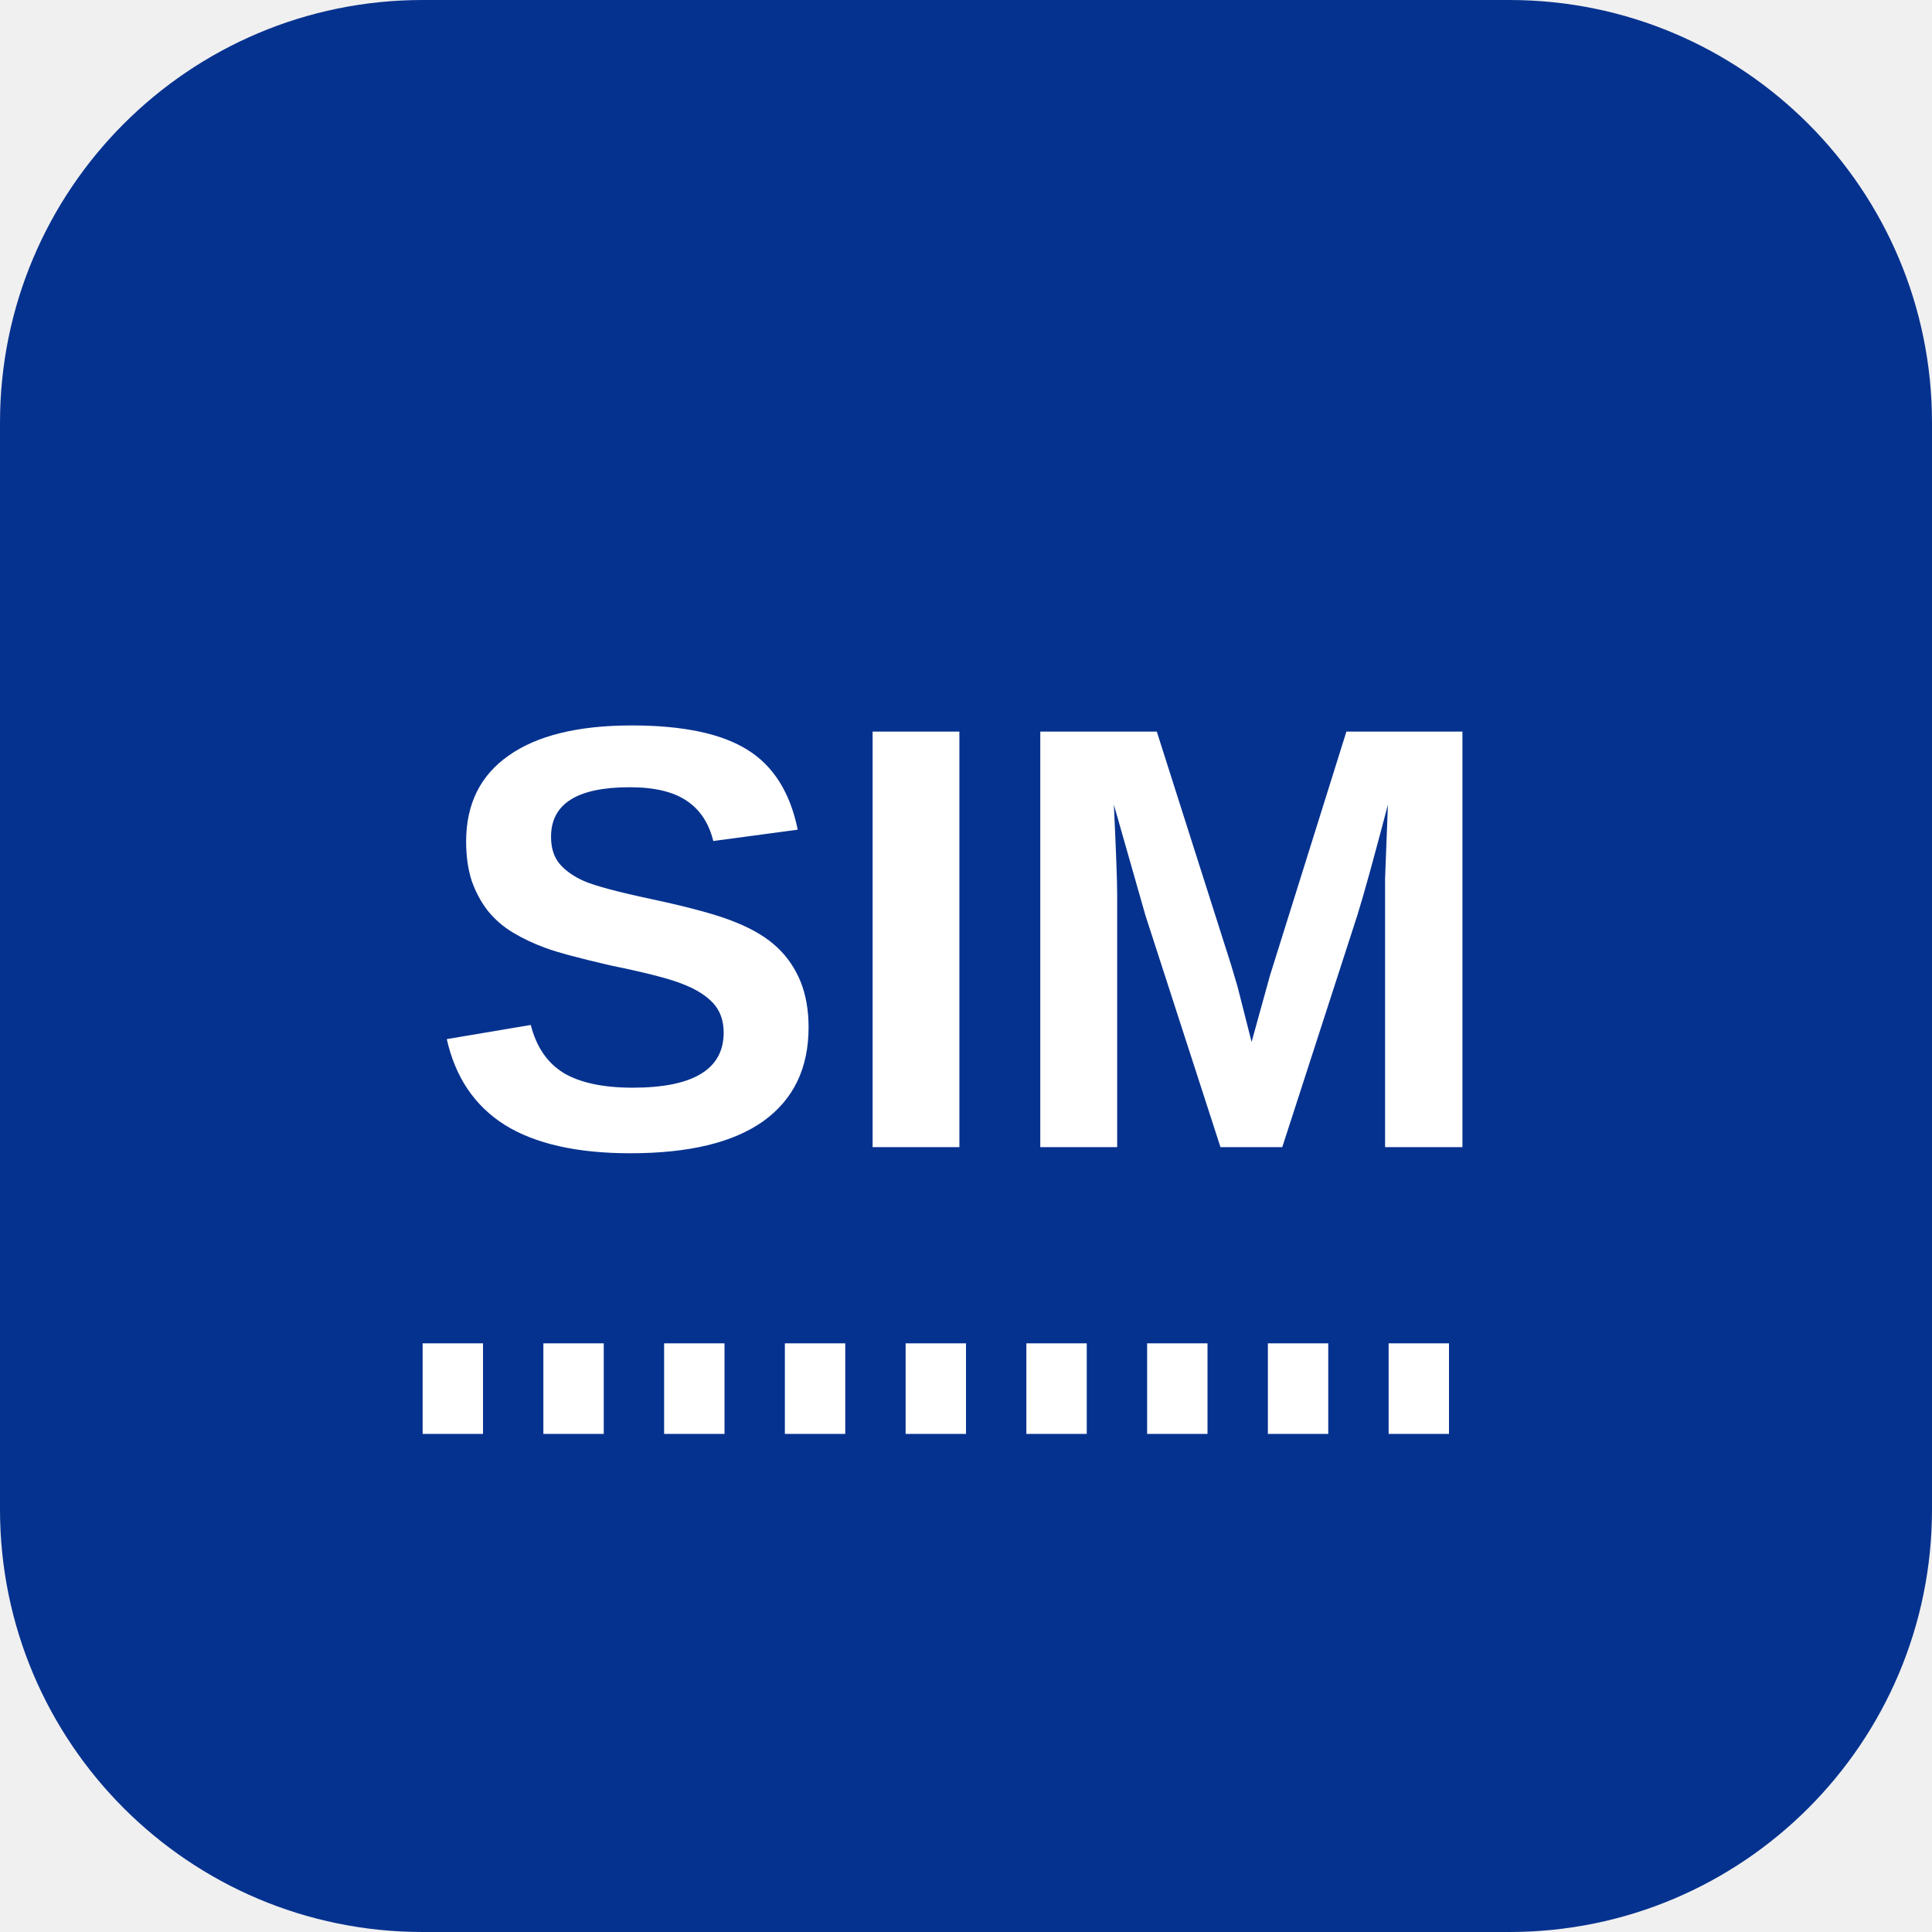
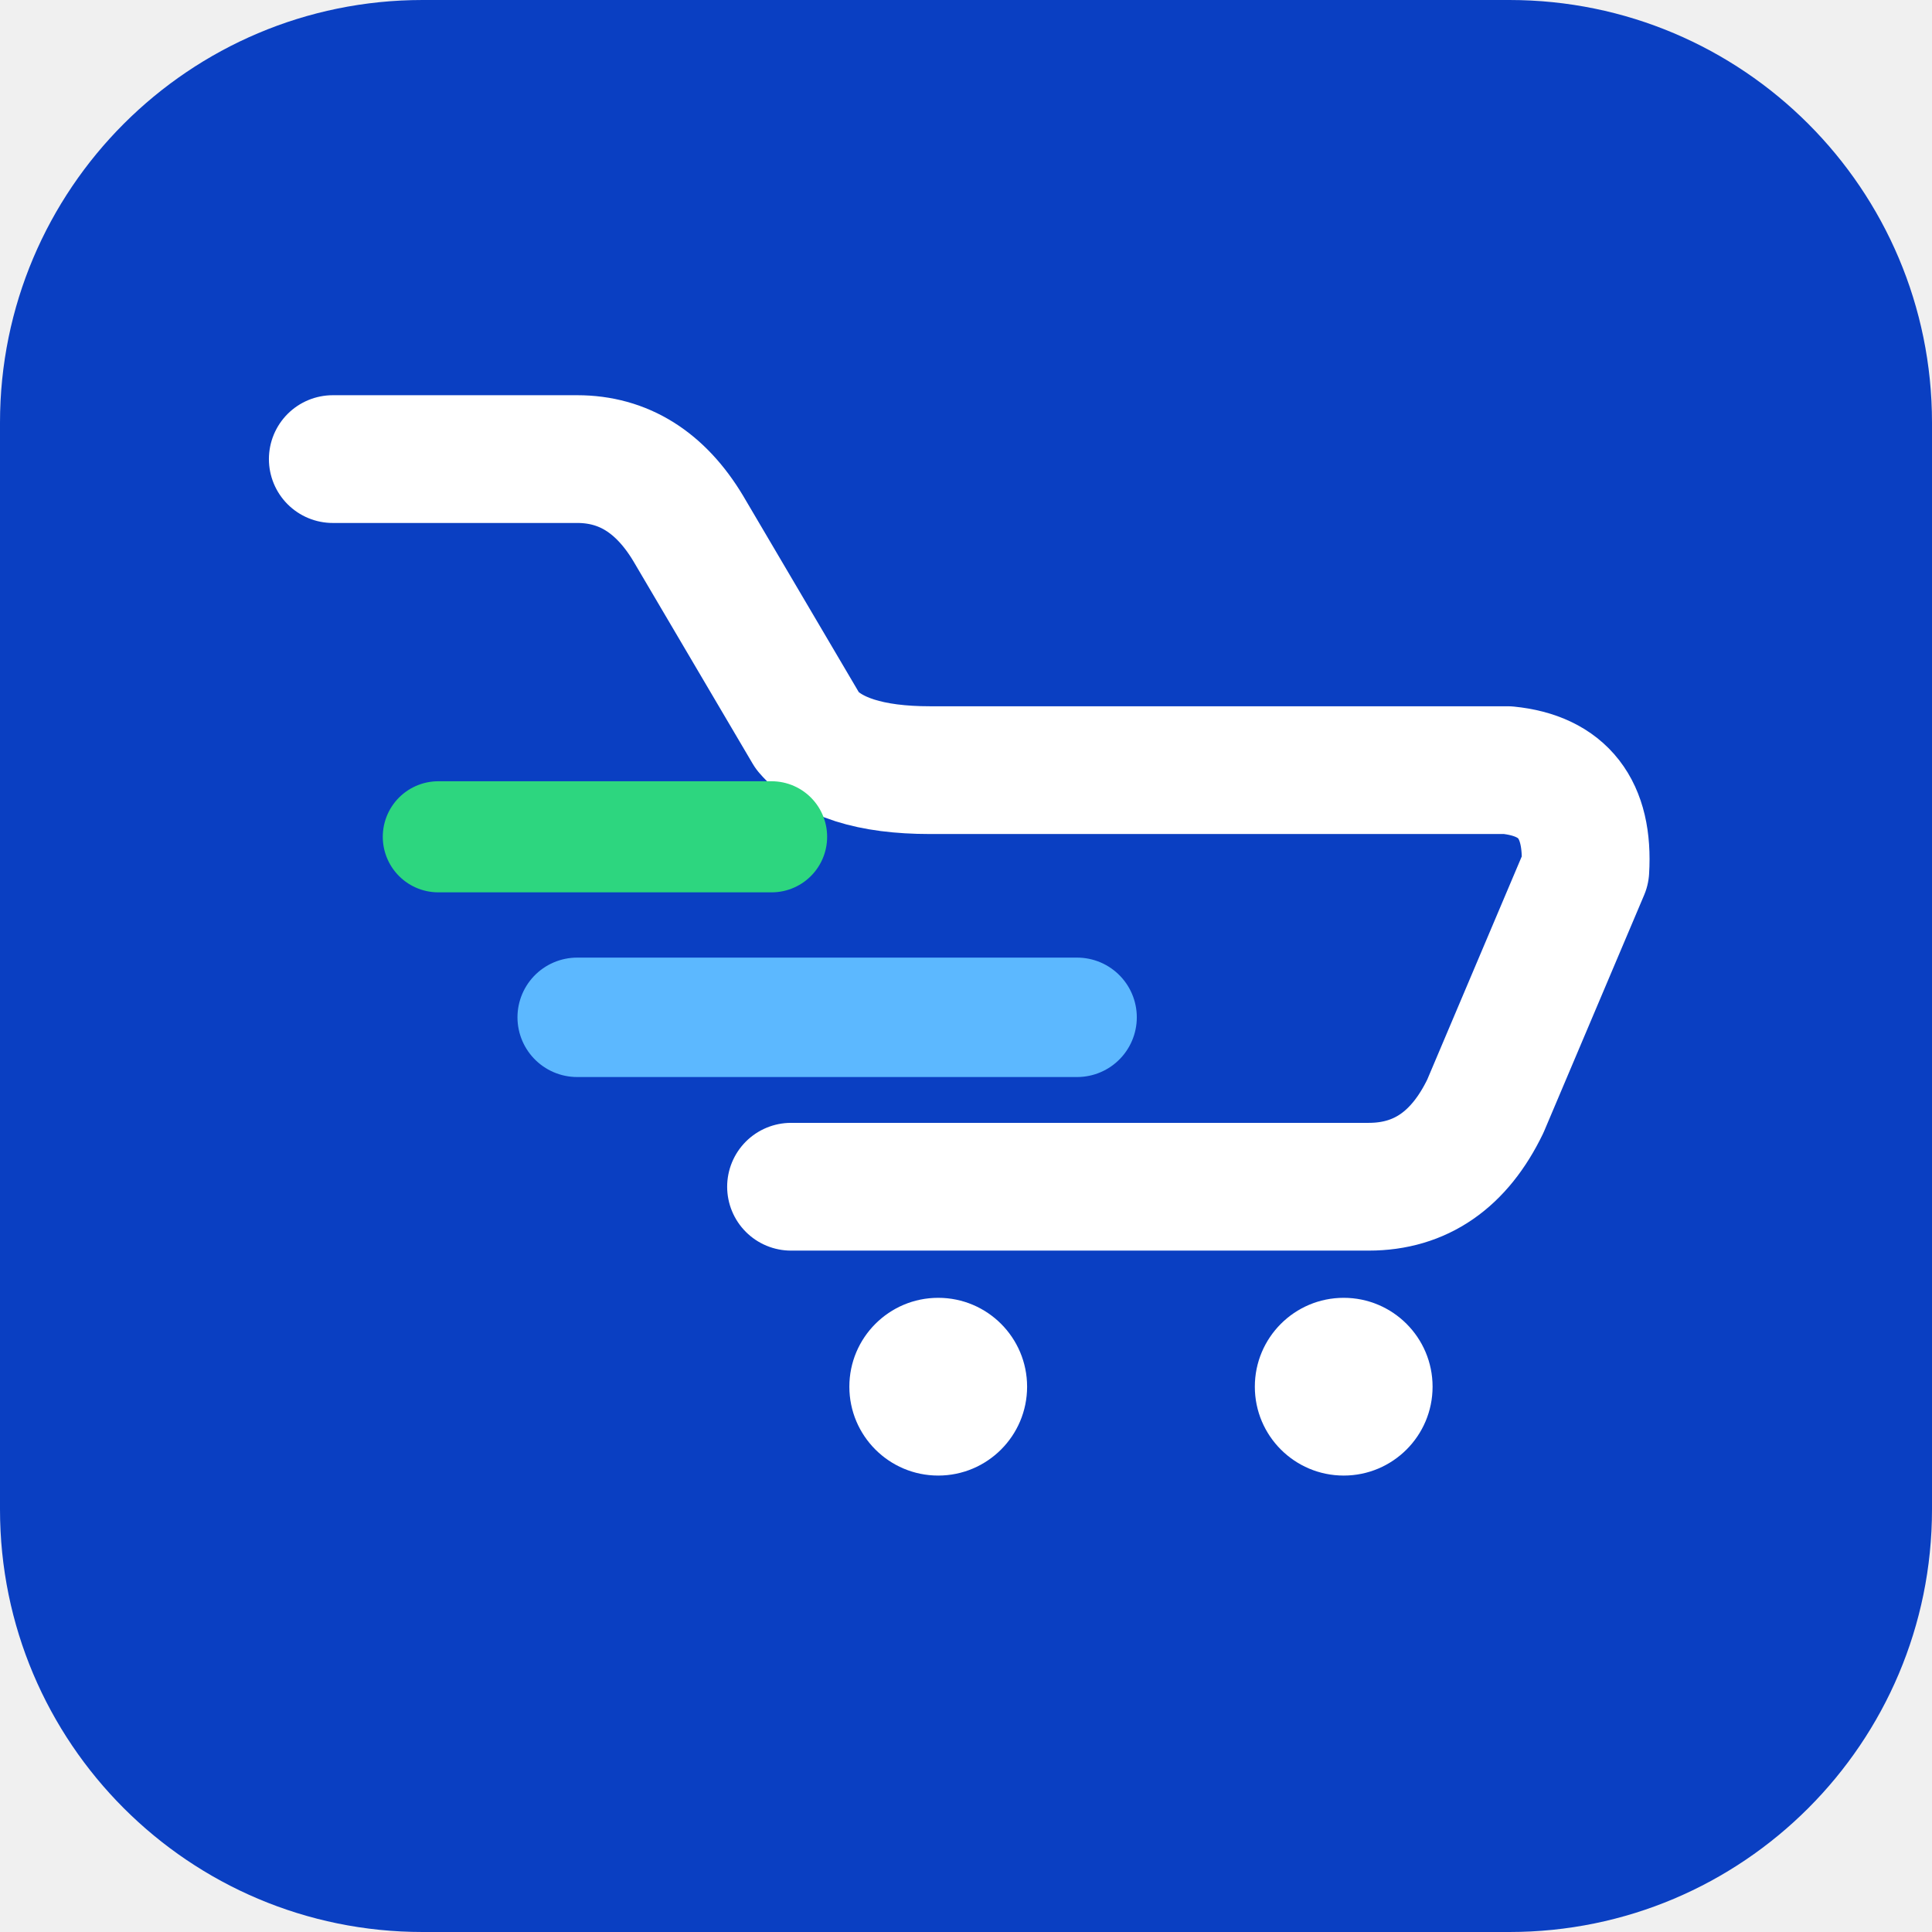
<svg xmlns="http://www.w3.org/2000/svg" viewBox="0 0 64 64">
-   <rect width="64" height="64" rx="14" fill="#06328F" />
-   <text x="32" y="38" font-family="Arial, sans-serif" font-size="20" font-weight="900" fill="#fff" text-anchor="middle">SIM</text>
-   <path d="M14 46h36" stroke="#fff" stroke-width="3" stroke-dasharray="2 2" />
+   <rect width="64" height="64" rx="14" fill="#0A3FC2" />
+   <g transform="translate(9 13) scale(.46)">
+     <path d="M4.4 4.8H22Q27 4.8 30 9.8L38.6 24.4Q41 27.2 47.4 27.2H89Q95 27.8 94.6 34.4L87.4 51.4Q84.6 57.2 79 57.2H37.4" fill="none" stroke="#fff" stroke-width="9.2" stroke-linecap="round" stroke-linejoin="round" />
+     <path d="M12 32H36" stroke="#2DD67F" stroke-width="8" stroke-linecap="round" />
+     <path d="M22 45H58" stroke="#5CB8FF" stroke-width="8.6" stroke-linecap="round" />
+     <circle cx="48" cy="71.6" r="6.4" fill="#fff" />
+     <circle cx="77.2" cy="71.6" r="6.4" fill="#fff" />
+   </g>
</svg>
